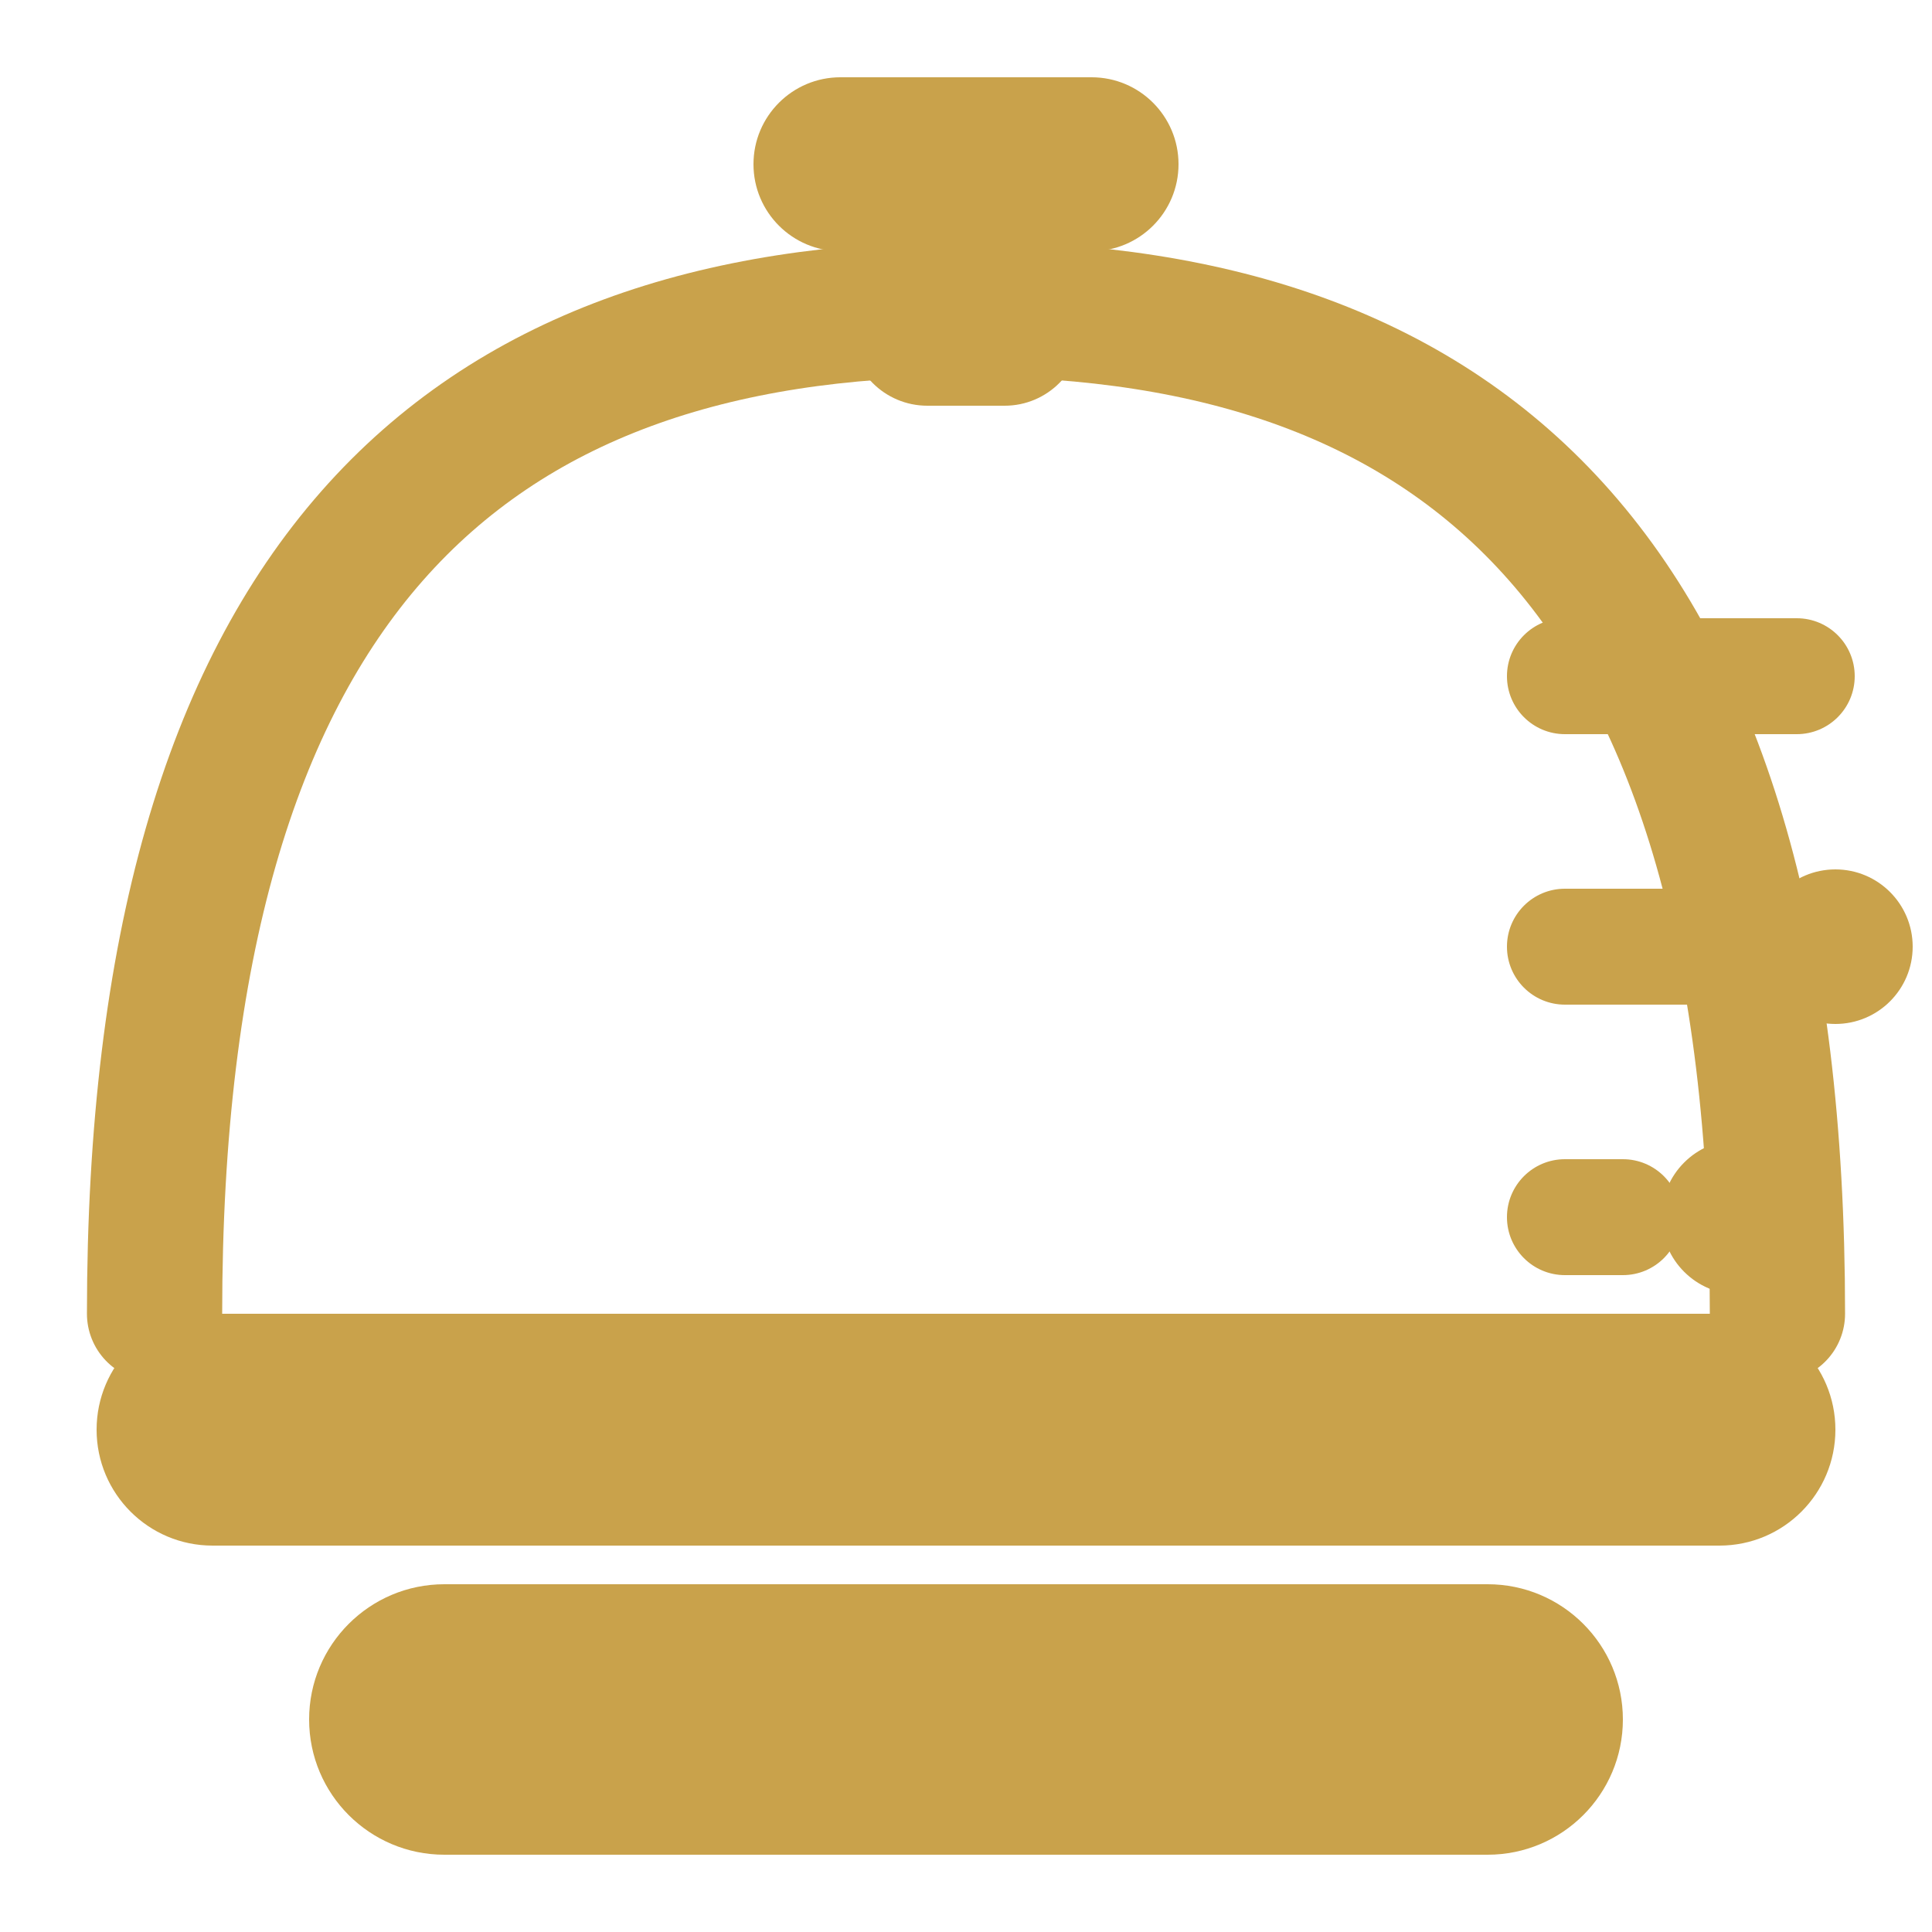
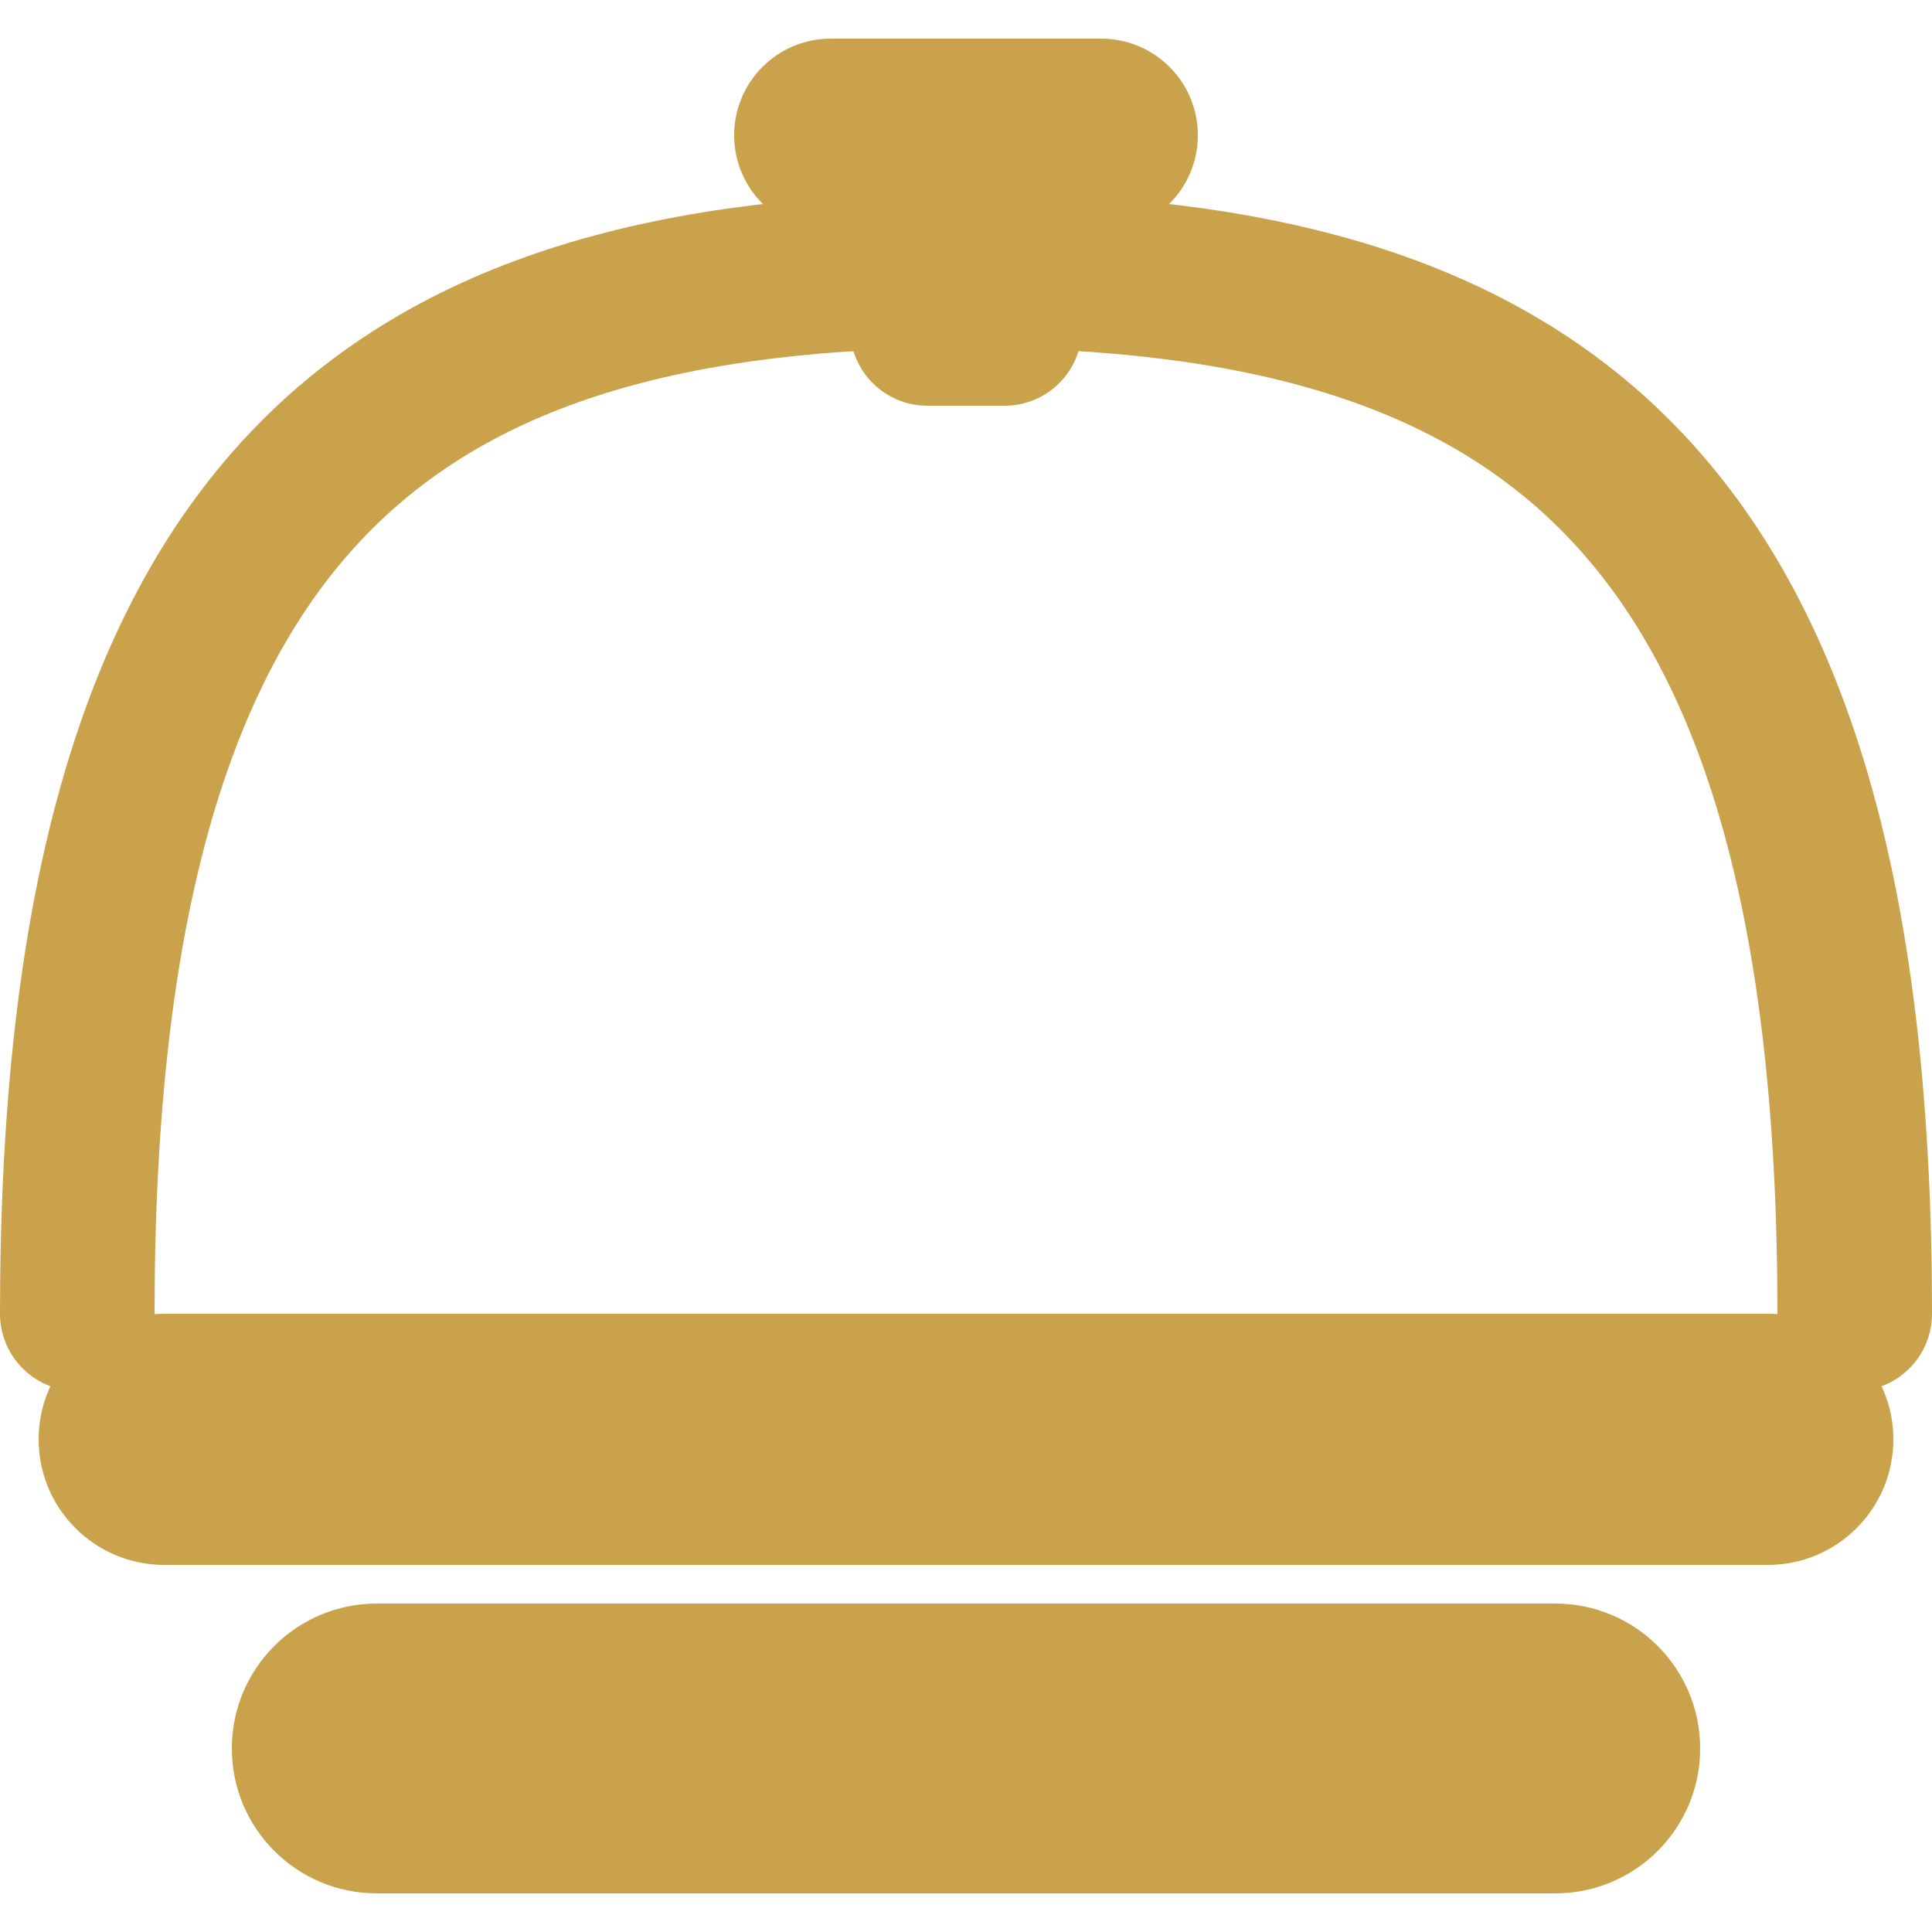
<svg xmlns="http://www.w3.org/2000/svg" viewBox="0 0 100 100" fill="none">
-   <rect x="39" y="4" width="22" height="9" rx="4.5" fill="#C9A24B" />
-   <rect x="44" y="12" width="12" height="9" rx="4" fill="#C9A24B" />
-   <path d="M 8 68 C 8 30 24 16 50 16 C 76 16 92 30 92 68" stroke="#C9A24B" stroke-width="7" stroke-linecap="round" fill="none" />
-   <rect x="5" y="68" width="90" height="12" rx="6" fill="#C9A24B" />
-   <rect x="16" y="82" width="68" height="14" rx="7" fill="#C9A24B" />
-   <rect x="78" y="32" width="18" height="6" rx="3" fill="#C9A24B" />
-   <rect x="78" y="46" width="13" height="6" rx="3" fill="#C9A24B" />
-   <circle cx="95" cy="49" r="4" fill="#C9A24B" />
-   <rect x="78" y="60" width="9" height="6" rx="3" fill="#C9A24B" />
-   <circle cx="90" cy="63" r="4" fill="#C9A24B" />
+   <rect x="38" y="2" width="24" height="10" rx="5" fill="#C9A24B" />
+   <rect x="44" y="11" width="12" height="10" rx="4" fill="#C9A24B" />
+   <path d="M 4 68 C 4 26 20 14 50 14 C 80 14 96 26 96 68" stroke="#C9A24B" stroke-width="8" stroke-linecap="round" fill="none" />
+   <rect x="2" y="68" width="96" height="13" rx="6.5" fill="#C9A24B" />
+   <rect x="12" y="83" width="76" height="15" rx="7.5" fill="#C9A24B" />
</svg>
